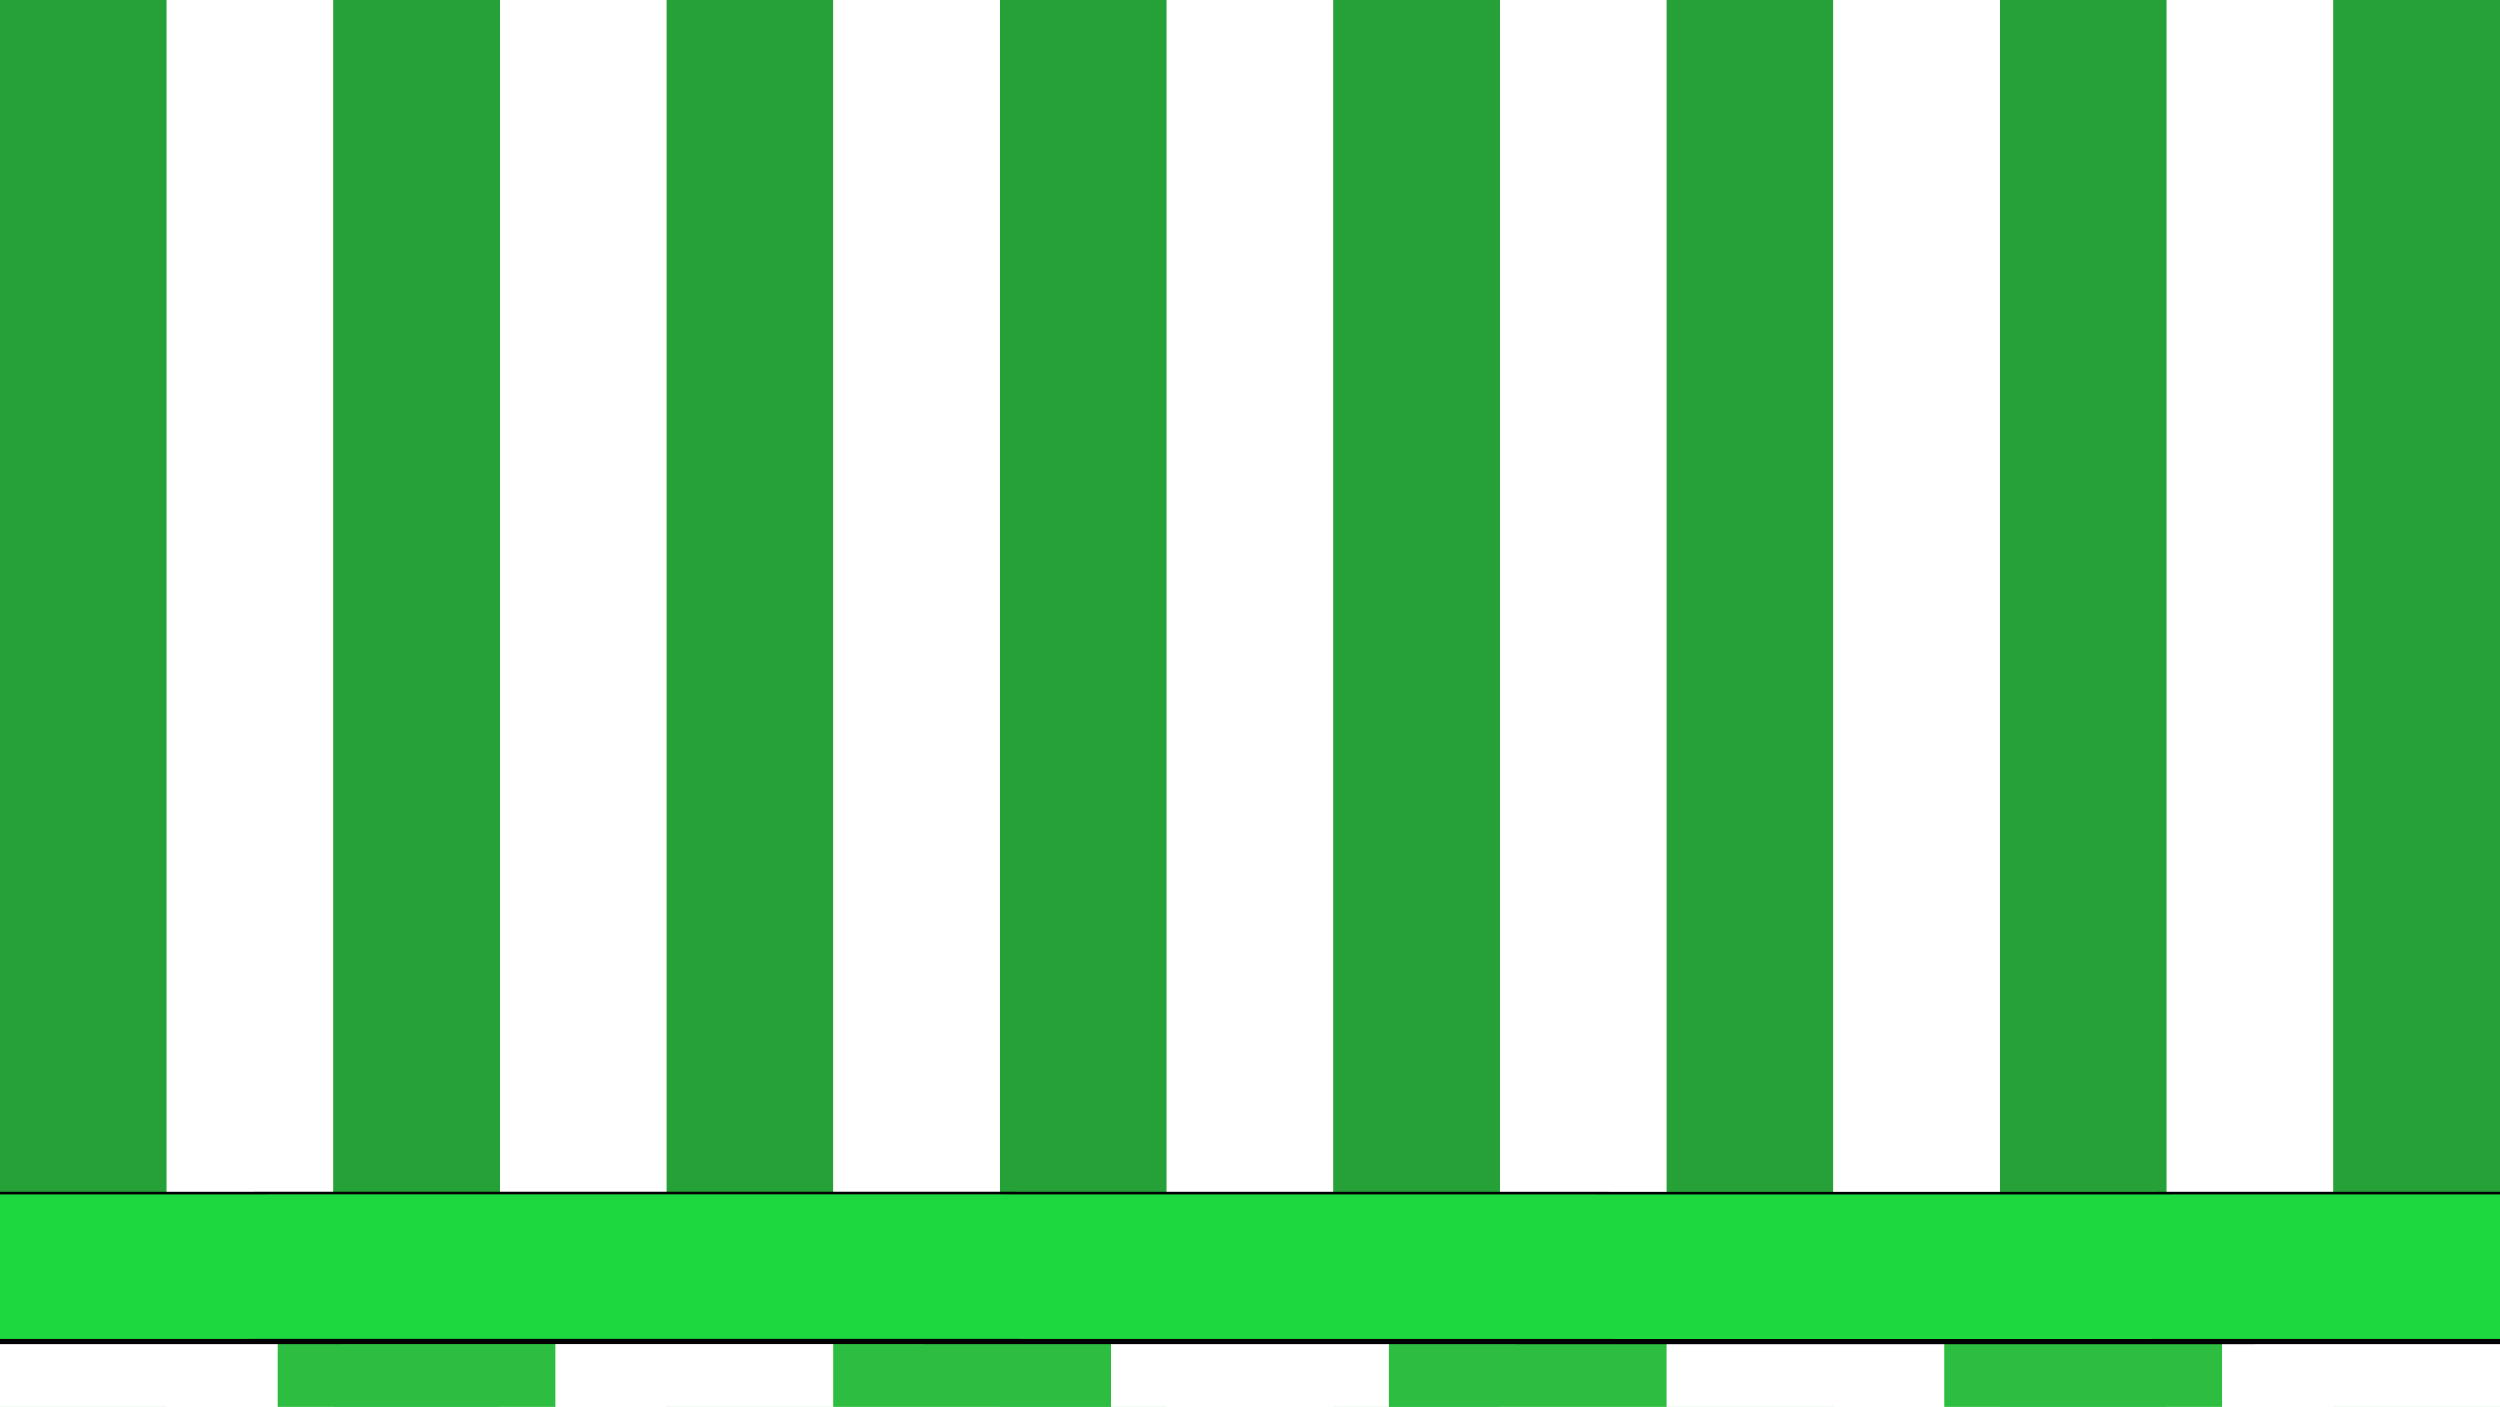
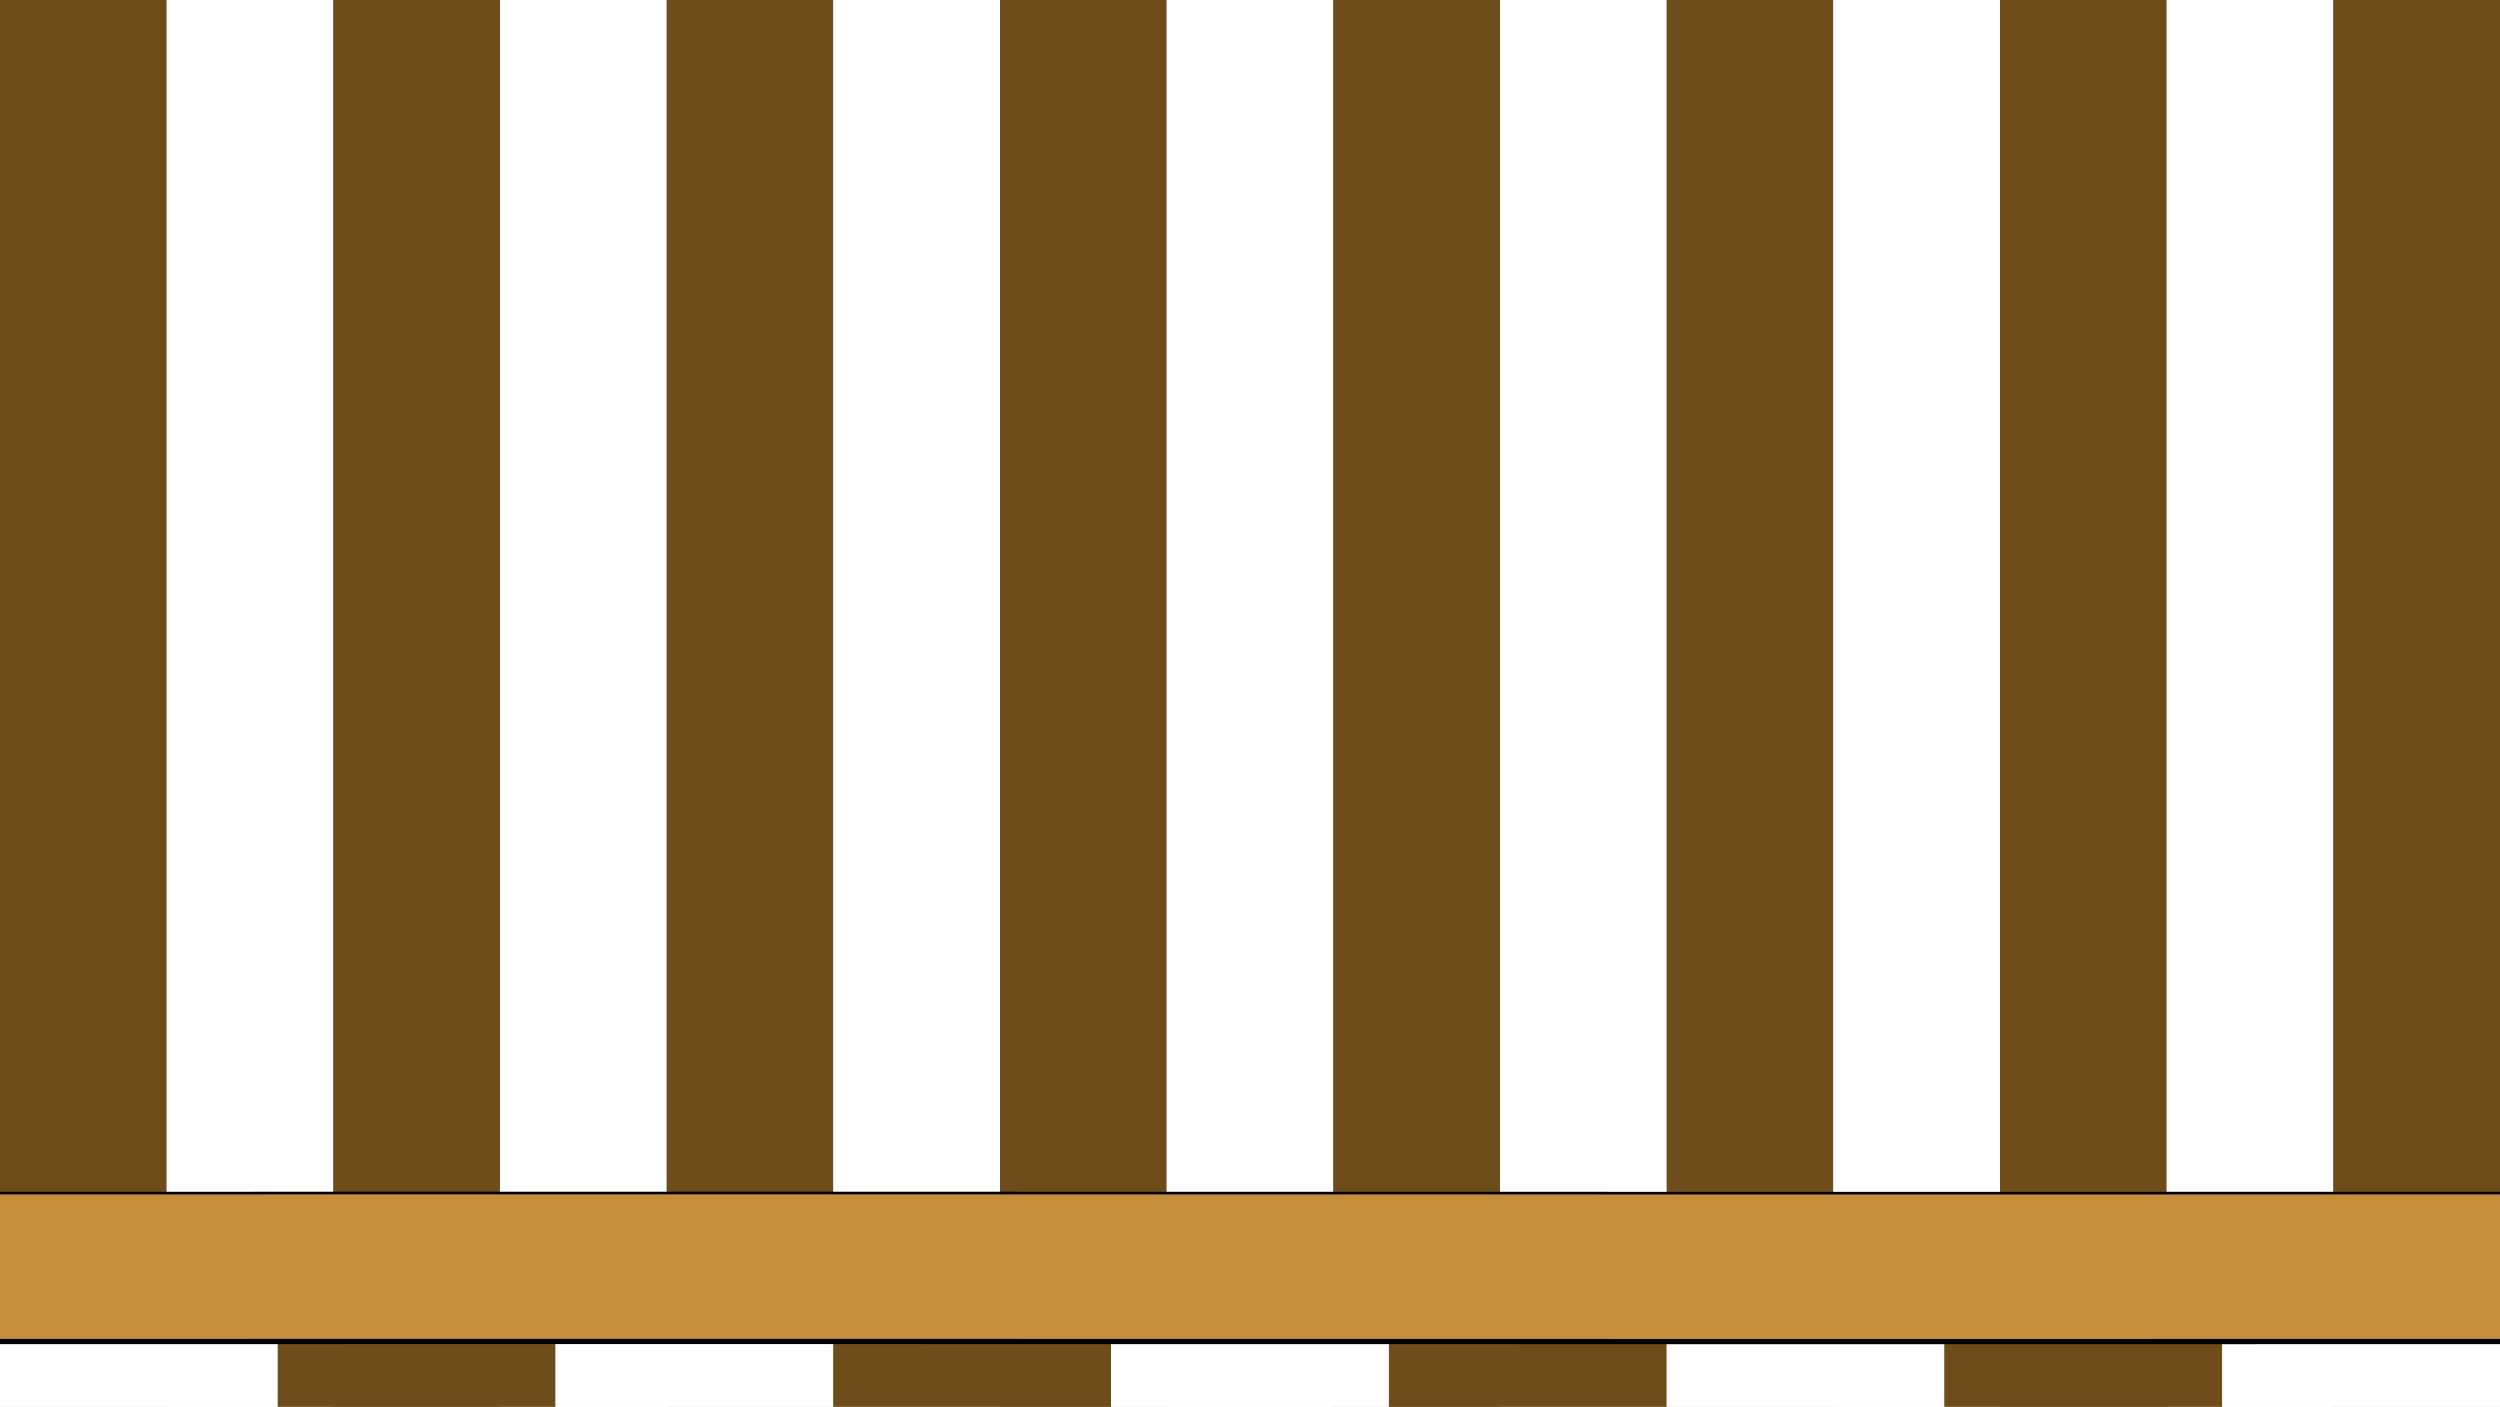
<svg xmlns="http://www.w3.org/2000/svg" version="1.1" id="Layer_1" x="0px" y="0px" viewBox="0 0 1920 1080.2" style="enable-background:new 0 0 1920 1080.2;" xml:space="preserve">
  <style type="text/css">
- 	.st0{fill:#2DBD40;}
+ 	.st0{fill:#6e4d1b;}
	.st1{fill:#FFFFFF;}
- 	.st2{fill:#26A137;}
- 	.st3{fill:#1ED840;}
+ 	.st2{fill:#6e4d1b;}
+ 	.st3{fill:#c68e3a;}
	.st4{fill:none;stroke:#000000;stroke-width:2;stroke-miterlimit:10;}
	.st5{fill:none;stroke:#000000;stroke-width:4;stroke-miterlimit:10;}
</style>
  <g>
    <g>
      <g>
        <rect x="0" class="st0" width="128" height="1080" />
      </g>
      <g>
        <rect x="128" class="st1" width="128" height="1080" />
      </g>
      <g>
        <rect x="256" class="st0" width="128" height="1080" />
      </g>
      <g>
        <rect x="384" class="st1" width="128" height="1080" />
      </g>
      <g>
        <rect x="512" class="st0" width="128" height="1080" />
      </g>
      <g>
        <rect x="640" class="st1" width="128" height="1080" />
      </g>
      <g>
        <rect x="768" class="st0" width="128" height="1080" />
      </g>
      <g>
        <rect x="896" class="st1" width="128" height="1080" />
      </g>
      <g>
        <rect x="1024" class="st0" width="128" height="1080" />
      </g>
      <g>
        <rect x="1152" class="st1" width="128" height="1080" />
      </g>
      <g>
        <rect x="1280" class="st0" width="128" height="1080" />
      </g>
      <g>
        <rect x="1408" class="st1" width="128" height="1080" />
      </g>
      <g>
        <rect x="1536" class="st0" width="128" height="1080" />
      </g>
      <g>
        <rect x="1664" class="st1" width="128" height="1080" />
      </g>
      <g>
        <rect x="1792" class="st0" width="128" height="1080" />
      </g>
      <g>
        <rect x="0" class="st2" width="128" height="1080" />
      </g>
      <g>
        <rect x="128" class="st1" width="128" height="1080" />
      </g>
      <g>
        <rect x="256" class="st2" width="128" height="1080" />
      </g>
      <g>
        <rect x="384" class="st1" width="128" height="1080" />
      </g>
      <g>
        <rect x="512" class="st2" width="128" height="1080" />
      </g>
      <g>
        <rect x="640" class="st1" width="128" height="1080" />
      </g>
      <g>
        <rect x="768" class="st2" width="128" height="1080" />
      </g>
      <g>
        <rect x="896" class="st1" width="128" height="1080" />
      </g>
      <g>
        <rect x="1024" class="st2" width="128" height="1080" />
      </g>
      <g>
        <rect x="1152" class="st1" width="128" height="1080" />
      </g>
      <g>
        <rect x="1280" class="st2" width="128" height="1080" />
      </g>
      <g>
        <rect x="1408" class="st1" width="128" height="1080" />
      </g>
      <g>
        <rect x="1536" class="st2" width="128" height="1080" />
      </g>
      <g>
        <rect x="1664" class="st1" width="128" height="1080" />
      </g>
      <g>
        <rect x="1792" class="st2" width="128" height="1080" />
      </g>
    </g>
    <g>
      <g>
        <rect x="0" y="1030.3" class="st1" width="213.3" height="50" />
      </g>
      <g>
        <rect x="213.3" y="1030.3" class="st0" width="213.3" height="50" />
      </g>
      <g>
        <rect x="426.7" y="1030.3" class="st1" width="213.3" height="50" />
      </g>
      <g>
        <rect x="640" y="1030.3" class="st0" width="213.3" height="50" />
      </g>
      <g>
        <rect x="853.3" y="1030.3" class="st1" width="213.3" height="50" />
      </g>
      <g>
        <rect x="1066.7" y="1030.3" class="st0" width="213.3" height="50" />
      </g>
      <g>
        <rect x="1280" y="1030.3" class="st1" width="213.3" height="50" />
      </g>
      <g>
        <rect x="1493.3" y="1030.3" class="st0" width="213.3" height="50" />
      </g>
      <g>
        <rect x="1706.7" y="1030.3" class="st1" width="213.3" height="50" />
      </g>
      <g>
        <rect x="0" y="1030.3" class="st1" width="213.3" height="50" />
      </g>
      <g>
        <rect x="213.3" y="1030.3" class="st0" width="213.3" height="50" />
      </g>
      <g>
        <rect x="426.7" y="1030.3" class="st1" width="213.3" height="50" />
      </g>
      <g>
        <rect x="640" y="1030.3" class="st0" width="213.3" height="50" />
      </g>
      <g>
        <rect x="853.3" y="1030.3" class="st1" width="213.3" height="50" />
      </g>
      <g>
        <rect x="1066.7" y="1030.3" class="st0" width="213.3" height="50" />
      </g>
      <g>
        <rect x="1280" y="1030.3" class="st1" width="213.3" height="50" />
      </g>
      <g>
        <rect x="1493.3" y="1030.3" class="st0" width="213.3" height="50" />
      </g>
      <g>
        <rect x="1706.7" y="1030.3" class="st1" width="213.3" height="50" />
      </g>
    </g>
    <g>
      <rect x="0" y="916.3" class="st3" width="1920" height="114" />
    </g>
    <path class="st4" d="M0,916.3c639.2-0.2,1280.8,0.2,1920,0" />
    <path class="st5" d="M0,1030.3c639.2-0.2,1280.8,0.2,1920,0" />
  </g>
</svg>
